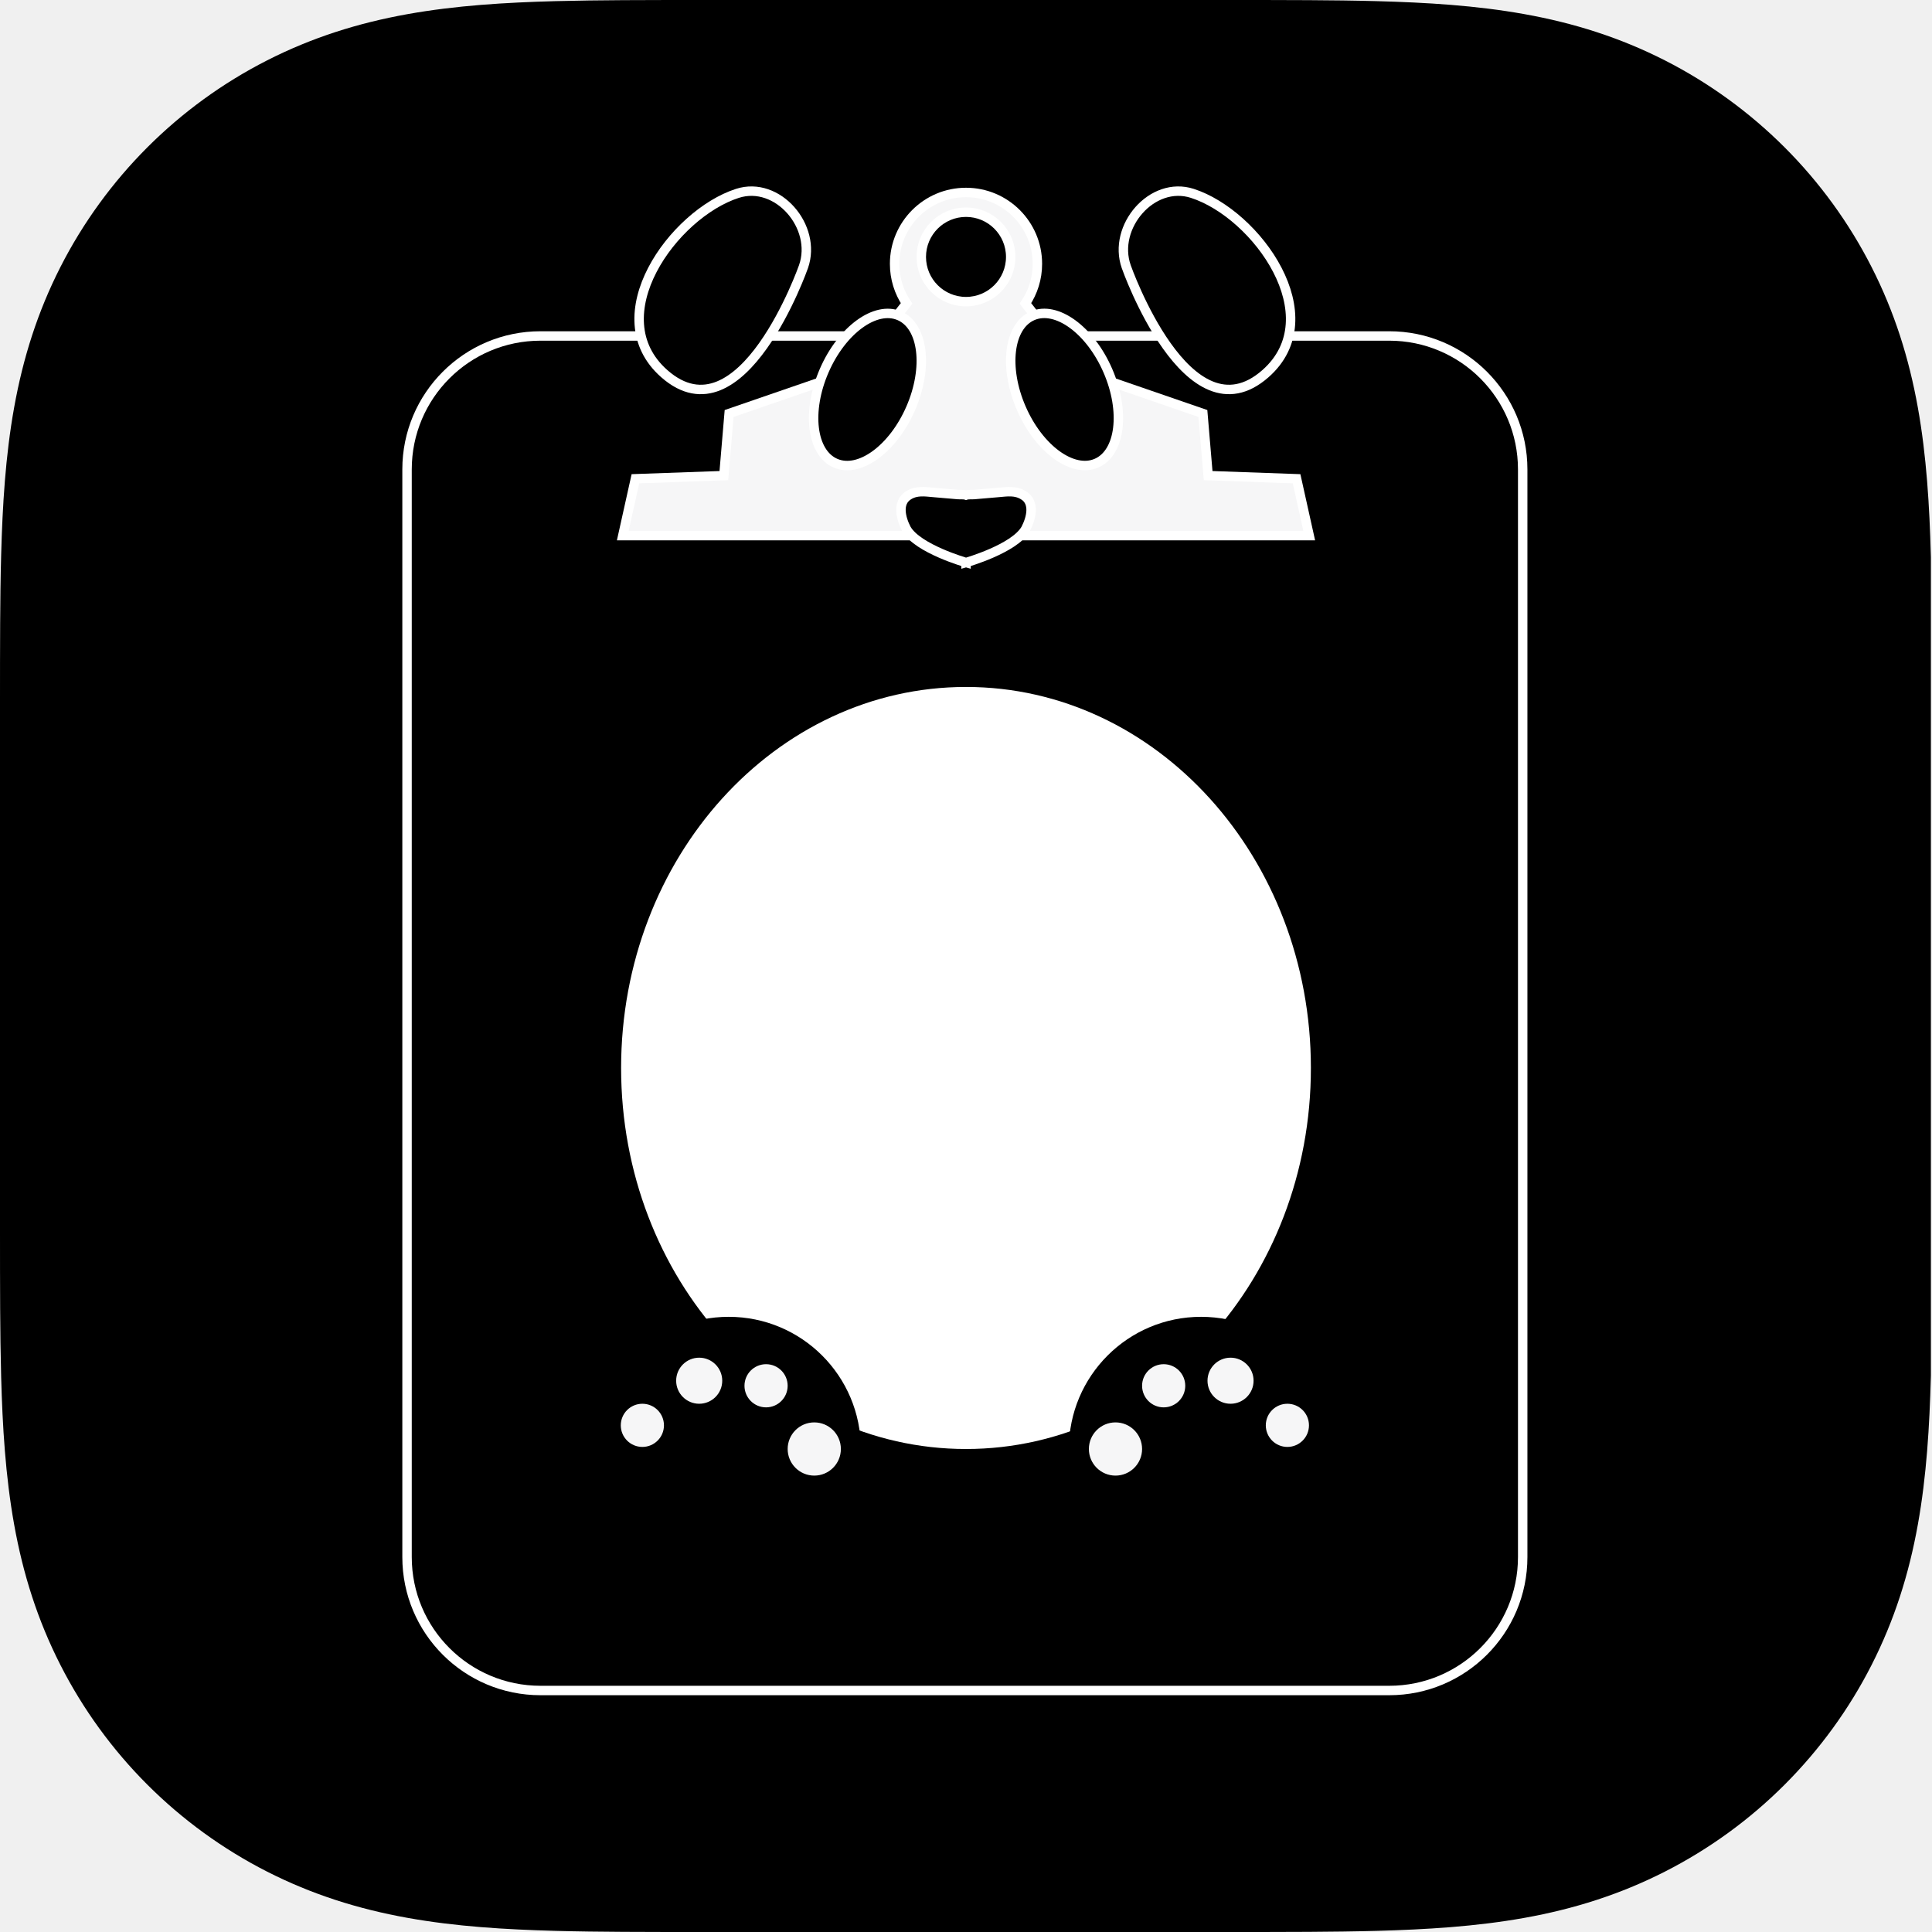
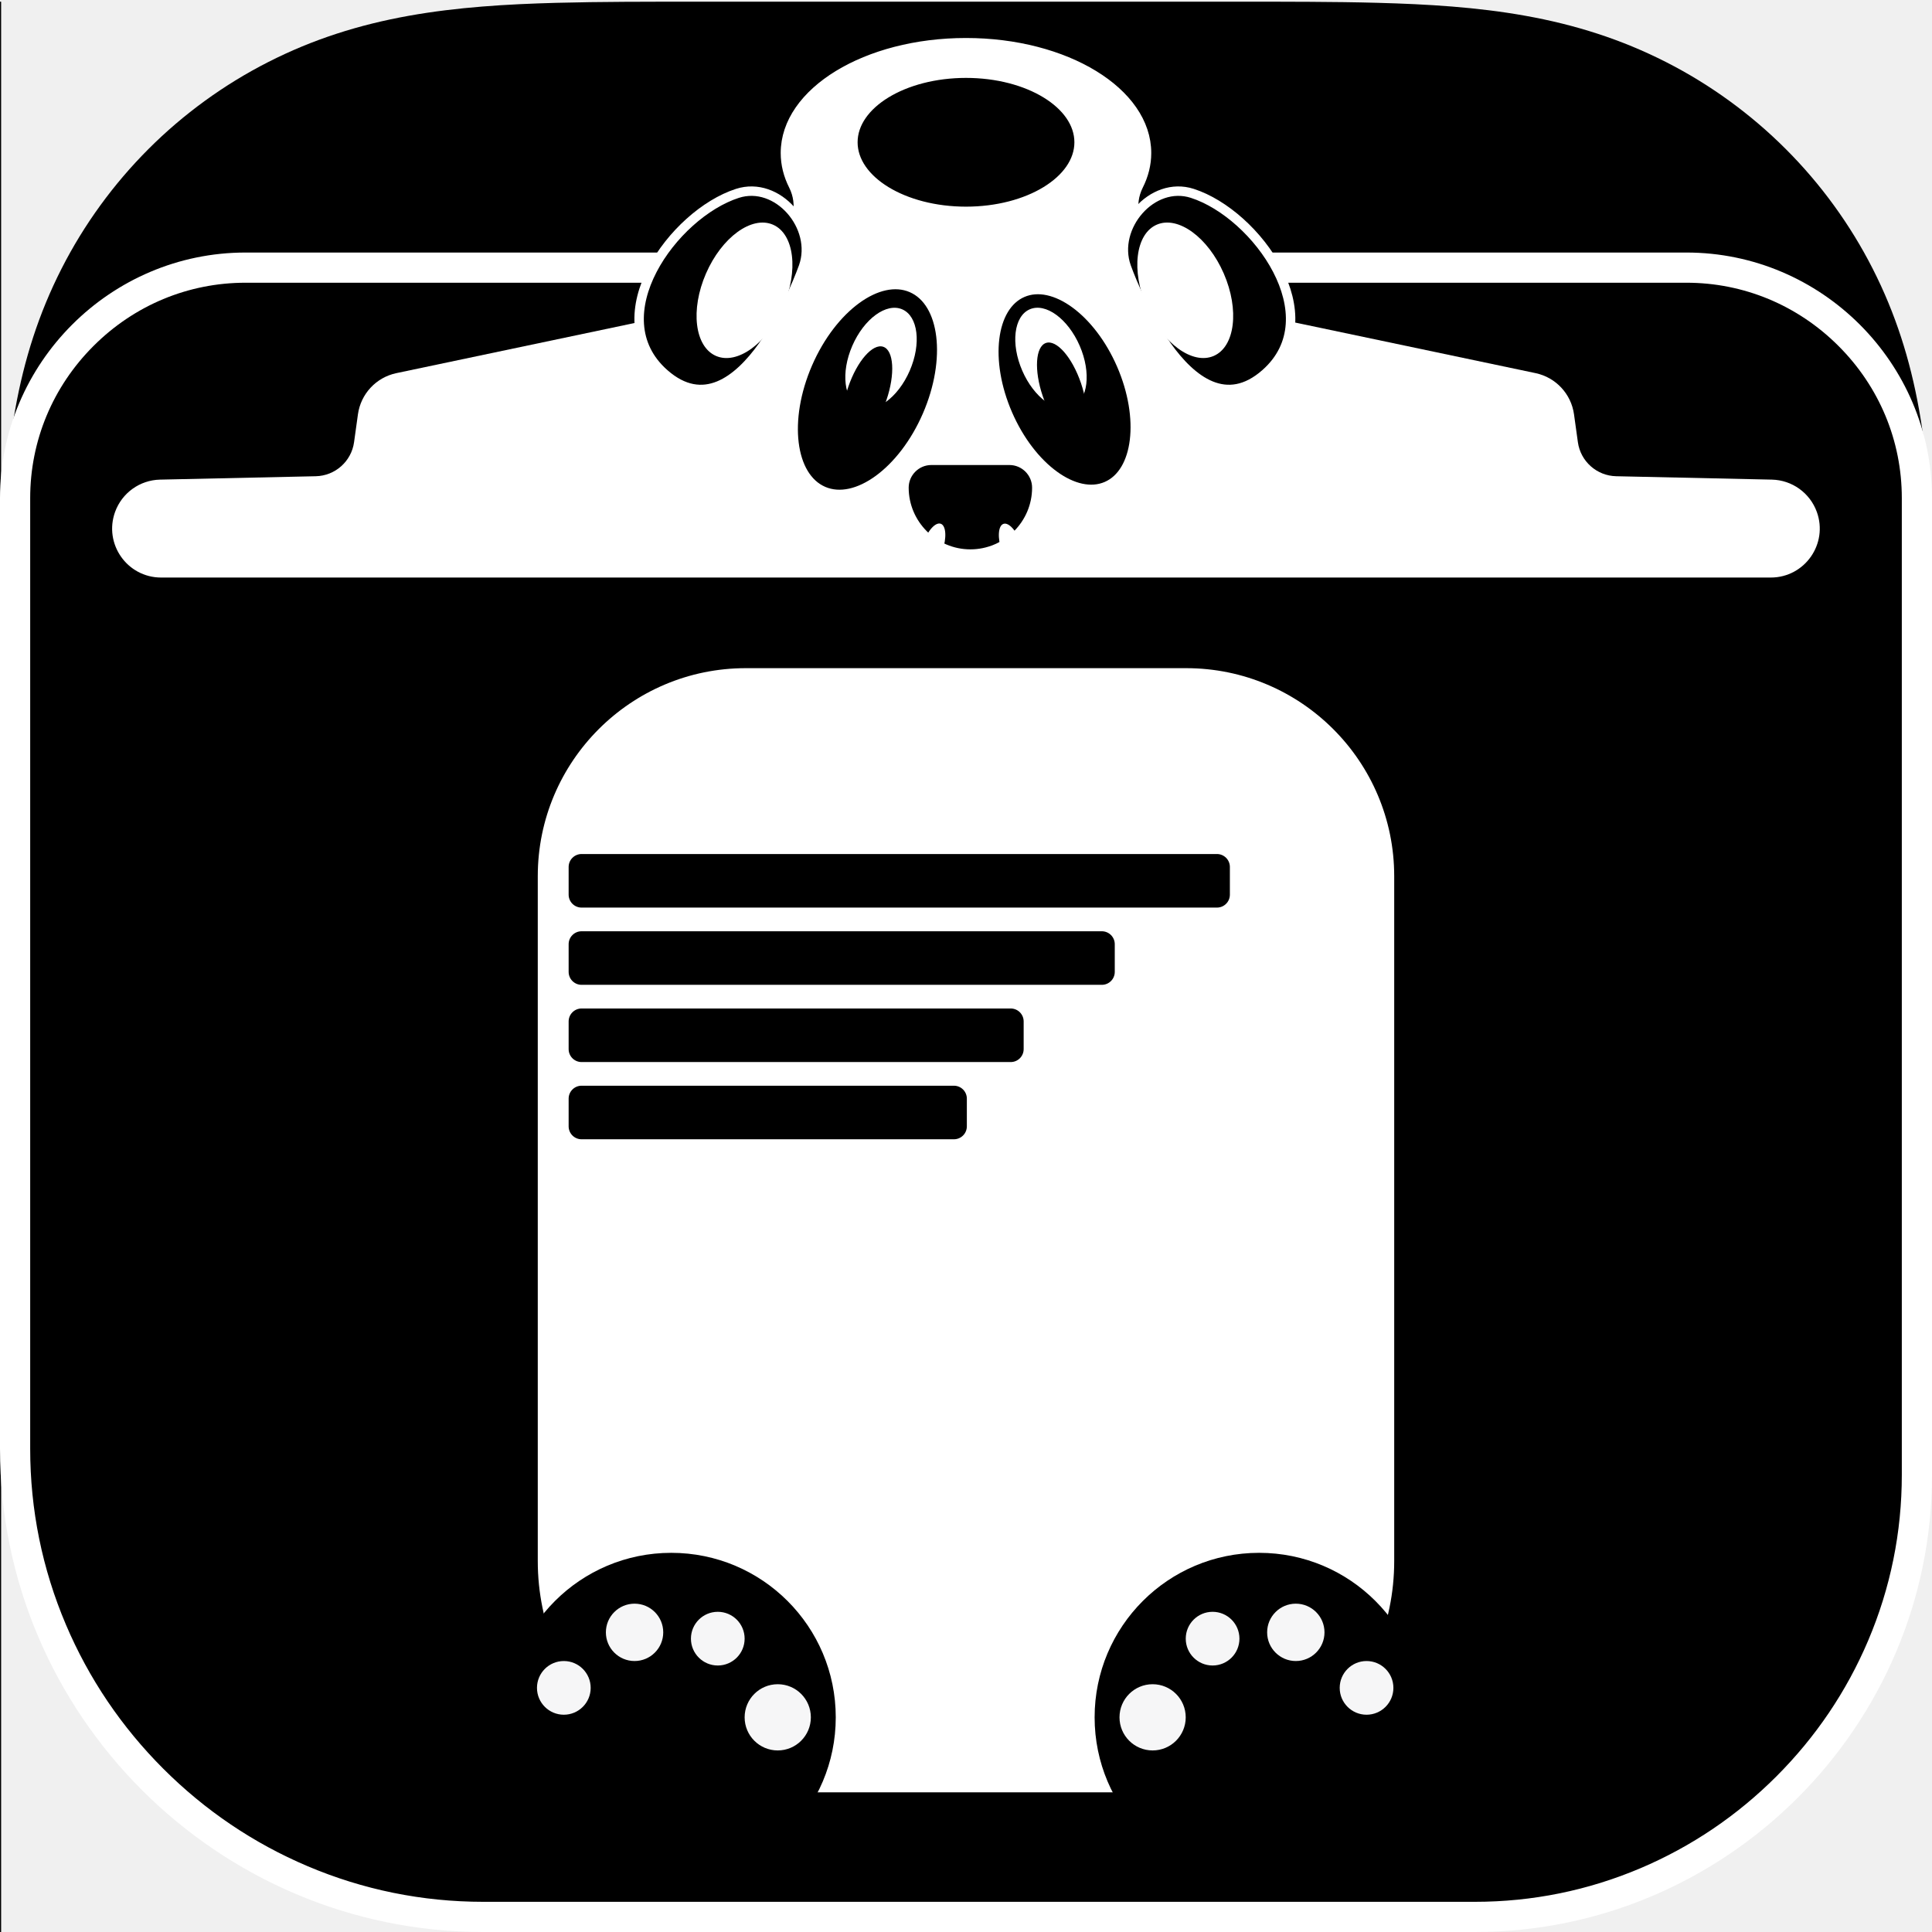
<svg xmlns="http://www.w3.org/2000/svg" viewBox="0 0 1024 1024">
  <defs>
    <style>
-       .cls-1, .cls-2 {
+       .cls-1 {
        fill: #f6f6f7;
      }

-       .cls-3 {
+       .cls-2, .cls-3 {
        fill: #fff;
      }

-       .cls-4, .cls-2 {
+       .cls-4, .cls-3 {
        stroke: #fff;
        stroke-miterlimit: 10;
        stroke-width: 5px;
      }
    </style>
  </defs>
  <g id="App_Icon_Shape" data-name="App Icon Shape">
-     <path d="M1023.4,295.11c0-.27-.01-.54-.02-.82-.71-26.13-2.25-52.49-6.89-78.34-4.71-26.22-12.4-50.62-24.53-74.44-11.92-23.41-27.49-44.84-46.07-63.41s-40-34.15-63.41-46.07c-23.82-12.12-48.22-19.82-74.44-24.53-25.84-4.65-52.2-6.18-78.34-6.89-11.99-.33-23.99-.46-35.98-.53C679.48,0,665.24,0,651,0h-278C358.76,0,344.52,0,330.27.08c-12,.07-23.99.21-35.98.53-26.13.71-52.49,2.25-78.34,6.89-26.22,4.71-50.62,12.4-74.44,24.53-23.41,11.92-44.84,27.49-63.41,46.07s-34.15,40-46.07,63.41c-12.12,23.82-19.82,48.22-24.53,74.44-4.65,25.84-6.18,52.2-6.89,78.34-.33,11.99-.46,23.99-.53,35.98C0,344.52,0,358.76,0,373v278c0,14.24,0,28.48.08,42.73.07,12,.21,23.99.53,35.98.71,26.13,2.25,52.49,6.89,78.34,4.71,26.22,12.4,50.62,24.53,74.44,11.92,23.41,27.49,44.84,46.07,63.41s40,34.15,63.41,46.07c23.82,12.12,48.22,19.82,74.44,24.53,25.84,4.65,52.2,6.18,78.34,6.89,11.99.33,23.99.46,35.98.53,14.24.09,28.48.08,42.73.08h278c14.24,0,28.48,0,42.73-.08,12-.07,23.99-.21,35.98-.53,26.13-.71,52.49-2.25,78.34-6.89,26.22-4.71,50.62-12.4,74.44-24.53,23.41-11.92,44.84-27.49,63.41-46.07s34.15-40,46.07-63.41c12.12-23.82,19.82-48.22,24.53-74.44,4.65-25.84,6.18-52.2,6.89-78.34,0-.27.01-.54.02-.82v-433.79Z" />
+     <g>
+       <path d="M1024,296c0-.27-.01-.54-.02-.82-.71-26.13-2.25-52.49-6.89-78.34-4.71-26.22-12.4-50.62-24.53-74.44-11.92-23.41-27.49-44.84-46.07-63.41s-40-34.15-63.41-46.07c-23.82-12.12-48.22-19.82-74.44-24.53-25.84-4.65-52.2-6.18-78.34-6.89-11.99-.33-23.99-.46-35.98-.53-14.24-.09-28.48-.08-42.73-.08h-278c-14.24,0-28.48,0-42.73.08-12,.07-23.99.21-35.98.53-26.13.71-52.49,2.25-78.34,6.89-26.22,4.71-50.62,12.4-74.44,24.53-23.41,11.92-44.84,27.49-63.41,46.07s-34.15,40-46.07,63.41c-12.12,23.82-19.82,48.22-24.53,74.44-4.65,25.84-6.18,52.2-6.89,78.34-.33,11.99-.46,23.99-.53,35.98-.09,14.24-.08,28.48-.08,42.73v278c0,14.24,0,28.48.08,42.73.07,12,.21,23.99.53,35.98.71,26.13,2.25,52.49,6.89,78.34,4.71,26.22,12.4,50.62,24.53,74.44,11.92,23.41,27.49,44.84,46.07,63.41s40,34.15,63.41,46.07c23.82,12.12,48.22,19.82,74.44,24.53,25.84,4.65,52.2,6.18,78.34,6.89,11.99.33,23.99.46,35.98.53,14.24.09,28.48.08,42.73.08h278c14.24,0,28.48,0,42.73-.08,12-.07,23.99-.21,35.98-.53,26.13-.71,52.49-2.25,78.34-6.89,26.22-4.71,50.62-12.4,74.44-24.53,23.41-11.92,44.84-27.49,63.41-46.07s34.15-40,46.07-63.41c12.12-23.82,19.82-48.22,24.53-74.44,4.65-25.84,6.18-52.2,6.89-78.34,0-.27.01-.54.02-.82v-433.79Z" />
+       <rect x="0" y=".89" width=".6" height="1024" />
+     </g>
  </g>
  <g id="Clipboard">
-     <g>
-       <rect class="cls-4" x="215.74" y="178.07" width="591.32" height="717.93" rx="70.73" ry="70.73" />
-       <path class="cls-2" d="M687.21,253.75l-46.87-1.67-2.79-32.92-66.4-22.88-27.65-35.47c4-6,6.34-13.2,6.34-20.96,0-20.9-16.94-37.84-37.84-37.84s-37.84,16.94-37.84,37.84c0,7.75,2.34,14.96,6.34,20.96l-27.65,35.47-66.4,22.88-2.79,32.92-46.87,1.67-6.7,30.13h363.82l-6.7-30.13ZM512,159.87c-13.09,0-23.7-10.61-23.7-23.7s10.61-23.7,23.7-23.7,23.7,10.61,23.7,23.7-10.61,23.7-23.7,23.7Z" />
-     </g>
+     <path class="cls-2" d="M893.86,149.85c30.34,0,58.97,11.91,80.6,33.54,21.63,21.63,33.54,50.25,33.54,80.6v517.75c0,30.4-6,59.94-17.84,87.81-11.44,26.92-27.8,51.14-48.63,71.97-20.83,20.83-45.05,37.2-71.97,48.64-27.87,11.84-57.41,17.84-87.81,17.84H256.1c-32.26,0-63.61-6.37-93.18-18.93-28.57-12.14-54.27-29.5-76.38-51.61-22.11-22.11-39.47-47.8-51.61-76.38-12.56-29.57-18.93-60.93-18.93-93.18v-503.91c0-30.34,11.91-58.97,33.54-80.6,21.63-21.63,50.25-33.54,80.6-33.54h763.72M893.86,133.85H130.14C58.56,133.85,0,192.41,0,263.99v503.91c0,140.86,115.25,256.1,256.1,256.1h525.64c133.24,0,242.26-109.02,242.26-242.26V263.99c0-71.58-58.56-130.14-130.14-130.14h0Z" />
  </g>
-   <g id="ears">
+   <g id="Head">
+     <path class="cls-3" d="M939.08,256.71l-82.53-1.8c-11.51-.25-21.14-8.82-22.72-20.22l-2.05-14.74c-1.36-9.8-8.72-17.69-18.4-19.73l-146.46-30.82c-3.51-.74-6.81-2.28-9.64-4.49l-47.6-37.31c-8.9-6.97-11.3-19.21-6.21-29.3,2.74-5.44,4.22-11.21,4.22-17.2,0-32.29-42.85-58.46-95.7-58.46s-95.7,26.17-95.7,58.46c0,5.99,1.48,11.77,4.22,17.2,5.09,10.09,2.68,22.33-6.21,29.3l-47.61,37.31c-2.83,2.21-6.12,3.75-9.64,4.49l-146.46,30.82c-9.68,2.04-17.04,9.93-18.4,19.73l-2.05,14.74c-1.58,11.4-11.21,19.97-22.72,20.22l-82.53,1.8c-9.67.21-18.22,6.34-21.53,15.43h0c-5.56,15.3,5.76,31.47,22.04,31.47h853.15c16.28,0,27.6-16.17,22.04-31.47h0c-3.31-9.09-11.86-15.22-21.53-15.43ZM512,112.03c-33.11,0-59.95-16.4-59.95-36.62s26.84-36.62,59.95-36.62,59.95,16.4,59.95,36.62-26.84,36.62-59.95,36.62Z" />
    <g>
      <path class="cls-4" d="M425.87,141.33c7.42-21.13-13.72-45.72-35.03-38.84-34.13,11.01-73.16,65.31-38.73,95.58,41.11,36.15,73.73-56.64,73.76-56.74Z" />
      <path class="cls-4" d="M596.93,141.33c-7.42-21.13,13.72-45.72,35.03-38.84,34.13,11.01,73.16,65.31,38.73,95.58-41.11,36.15-73.73-56.64-73.76-56.74Z" />
    </g>
-   </g>
-   <g id="eyes">
-     <ellipse class="cls-4" cx="459.76" cy="206.43" rx="42.58" ry="25.01" transform="translate(87.25 545.88) rotate(-66.52)" />
-     <ellipse class="cls-4" cx="564.24" cy="206.43" rx="25.01" ry="42.58" transform="translate(-35.53 241.89) rotate(-23.48)" />
-   </g>
-   <g id="Nose">
-     <path class="cls-4" d="M542.63,262.62c-4.34-2.78-8.79-2.01-13.66-1.59-2.87.25-5.74.49-8.6.74-1.38.12-2.75.24-4.13.36-1.1.1-3.11-.11-4.23.29-1.12-.4-3.13-.19-4.23-.29-1.38-.12-2.75-.24-4.13-.36-2.87-.25-5.74-.49-8.6-.74-4.88-.42-9.32-1.19-13.66,1.59-5.97,3.82-3.96,12.04-.97,17.77,5.99,10.49,31.6,17.76,31.6,17.76,0-.01,0-.02,0-.03,0,.01,0,.02,0,.03,0,0,25.61-7.28,31.6-17.76,2.99-5.73,5-13.95-.97-17.77Z" />
+     <ellipse class="cls-4" cx="459.76" cy="206.43" rx="58.75" ry="34.51" transform="translate(87.25 545.88) rotate(-66.52)" />
+     <ellipse class="cls-2" cx="466.96" cy="189.87" rx="28.25" ry="16.59" transform="translate(106.76 542.52) rotate(-66.52)" />
+     <ellipse class="cls-2" cx="628.21" cy="153.87" rx="22.27" ry="37.92" transform="translate(-9.29 263.03) rotate(-23.48)" />
+     <ellipse class="cls-2" cx="394.6" cy="153.87" rx="37.92" ry="22.27" transform="translate(96.25 454.49) rotate(-66.52)" />
+     <ellipse class="cls-4" cx="564.24" cy="206.43" rx="32.85" ry="55.94" transform="translate(-35.53 241.89) rotate(-23.48)" />
+     <ellipse class="cls-2" cx="557.04" cy="189.87" rx="16.59" ry="28.25" transform="translate(-29.53 237.65) rotate(-23.48)" />
+     <ellipse cx="459.76" cy="208.52" rx="26.09" ry="10.7" transform="translate(113.98 576.35) rotate(-71.17)" />
+     <ellipse cx="562.8" cy="206.43" rx="10.7" ry="26.09" transform="translate(-36.51 192.74) rotate(-18.83)" />
+     <path d="M514.32,291.17h0c-17.99,0-32.7-14.72-32.7-32.7h0c0-6.6,5.4-12,12-12h41.41c6.6,0,12,5.4,12,12h0c0,17.99-14.72,32.7-32.7,32.7Z" />
+     <ellipse class="cls-2" cx="536.19" cy="290.3" rx="5.5" ry="13.4" transform="translate(-65.01 188.64) rotate(-18.83)" />
+     <ellipse class="cls-2" cx="494.3" cy="290.3" rx="13.4" ry="5.5" transform="translate(59.97 664.42) rotate(-71.17)" />
  </g>
  <g id="Body">
-     <ellipse class="cls-3" cx="512" cy="566.05" rx="182.8" ry="201.95" />
+     <path class="cls-2" d="M395.29,354.14h233.41c60.85,0,110.26,49.41,110.26,110.26v362.98c0,67.65-54.92,122.58-122.58,122.58h-208.77c-67.65,0-122.58-54.92-122.58-122.58v-362.98c0-60.85,49.41-110.26,110.26-110.26Z" />
+     <rect x="301.39" y="452.65" width="350.47" height="28.39" rx="6.86" ry="6.86" />
+     <rect x="301.39" y="493.59" width="289.46" height="28.39" rx="6.86" ry="6.86" />
+     <rect x="301.39" y="534.52" width="241.17" height="28.39" rx="6.86" ry="6.86" />
+     <rect x="301.39" y="575.45" width="211.06" height="28.39" rx="6.86" ry="6.86" />
  </g>
  <g id="Feet">
    <g>
      <g>
-         <circle cx="386.22" cy="768" r="70.06" />
-         <circle class="cls-1" cx="340.47" cy="755.46" r="11.44" />
-         <circle class="cls-1" cx="370.59" cy="731.81" r="12.21" />
-         <circle class="cls-1" cx="406.03" cy="734.49" r="11.44" />
-         <circle class="cls-1" cx="431.58" cy="768" r="14.1" />
+         <circle cx="355.78" cy="910.22" r="87.19" />
+         <circle class="cls-1" cx="298.84" cy="894.61" r="14.23" />
+         <circle class="cls-1" cx="336.33" cy="865.18" r="15.2" />
+         <circle class="cls-1" cx="380.44" cy="868.52" r="14.23" />
+         <circle class="cls-1" cx="412.22" cy="910.22" r="17.55" />
      </g>
      <g>
-         <circle cx="636.58" cy="768" r="70.06" />
-         <circle class="cls-1" cx="682.34" cy="755.46" r="11.44" />
-         <circle class="cls-1" cx="652.21" cy="731.81" r="12.21" />
-         <circle class="cls-1" cx="616.77" cy="734.49" r="11.44" />
-         <circle class="cls-1" cx="591.23" cy="768" r="14.1" />
+         <circle cx="667.36" cy="910.22" r="87.19" />
+         <circle class="cls-1" cx="724.3" cy="894.61" r="14.23" />
+         <circle class="cls-1" cx="686.81" cy="865.18" r="15.2" />
+         <circle class="cls-1" cx="642.7" cy="868.52" r="14.23" />
+         <circle class="cls-1" cx="610.91" cy="910.22" r="17.55" />
      </g>
    </g>
  </g>
</svg>
